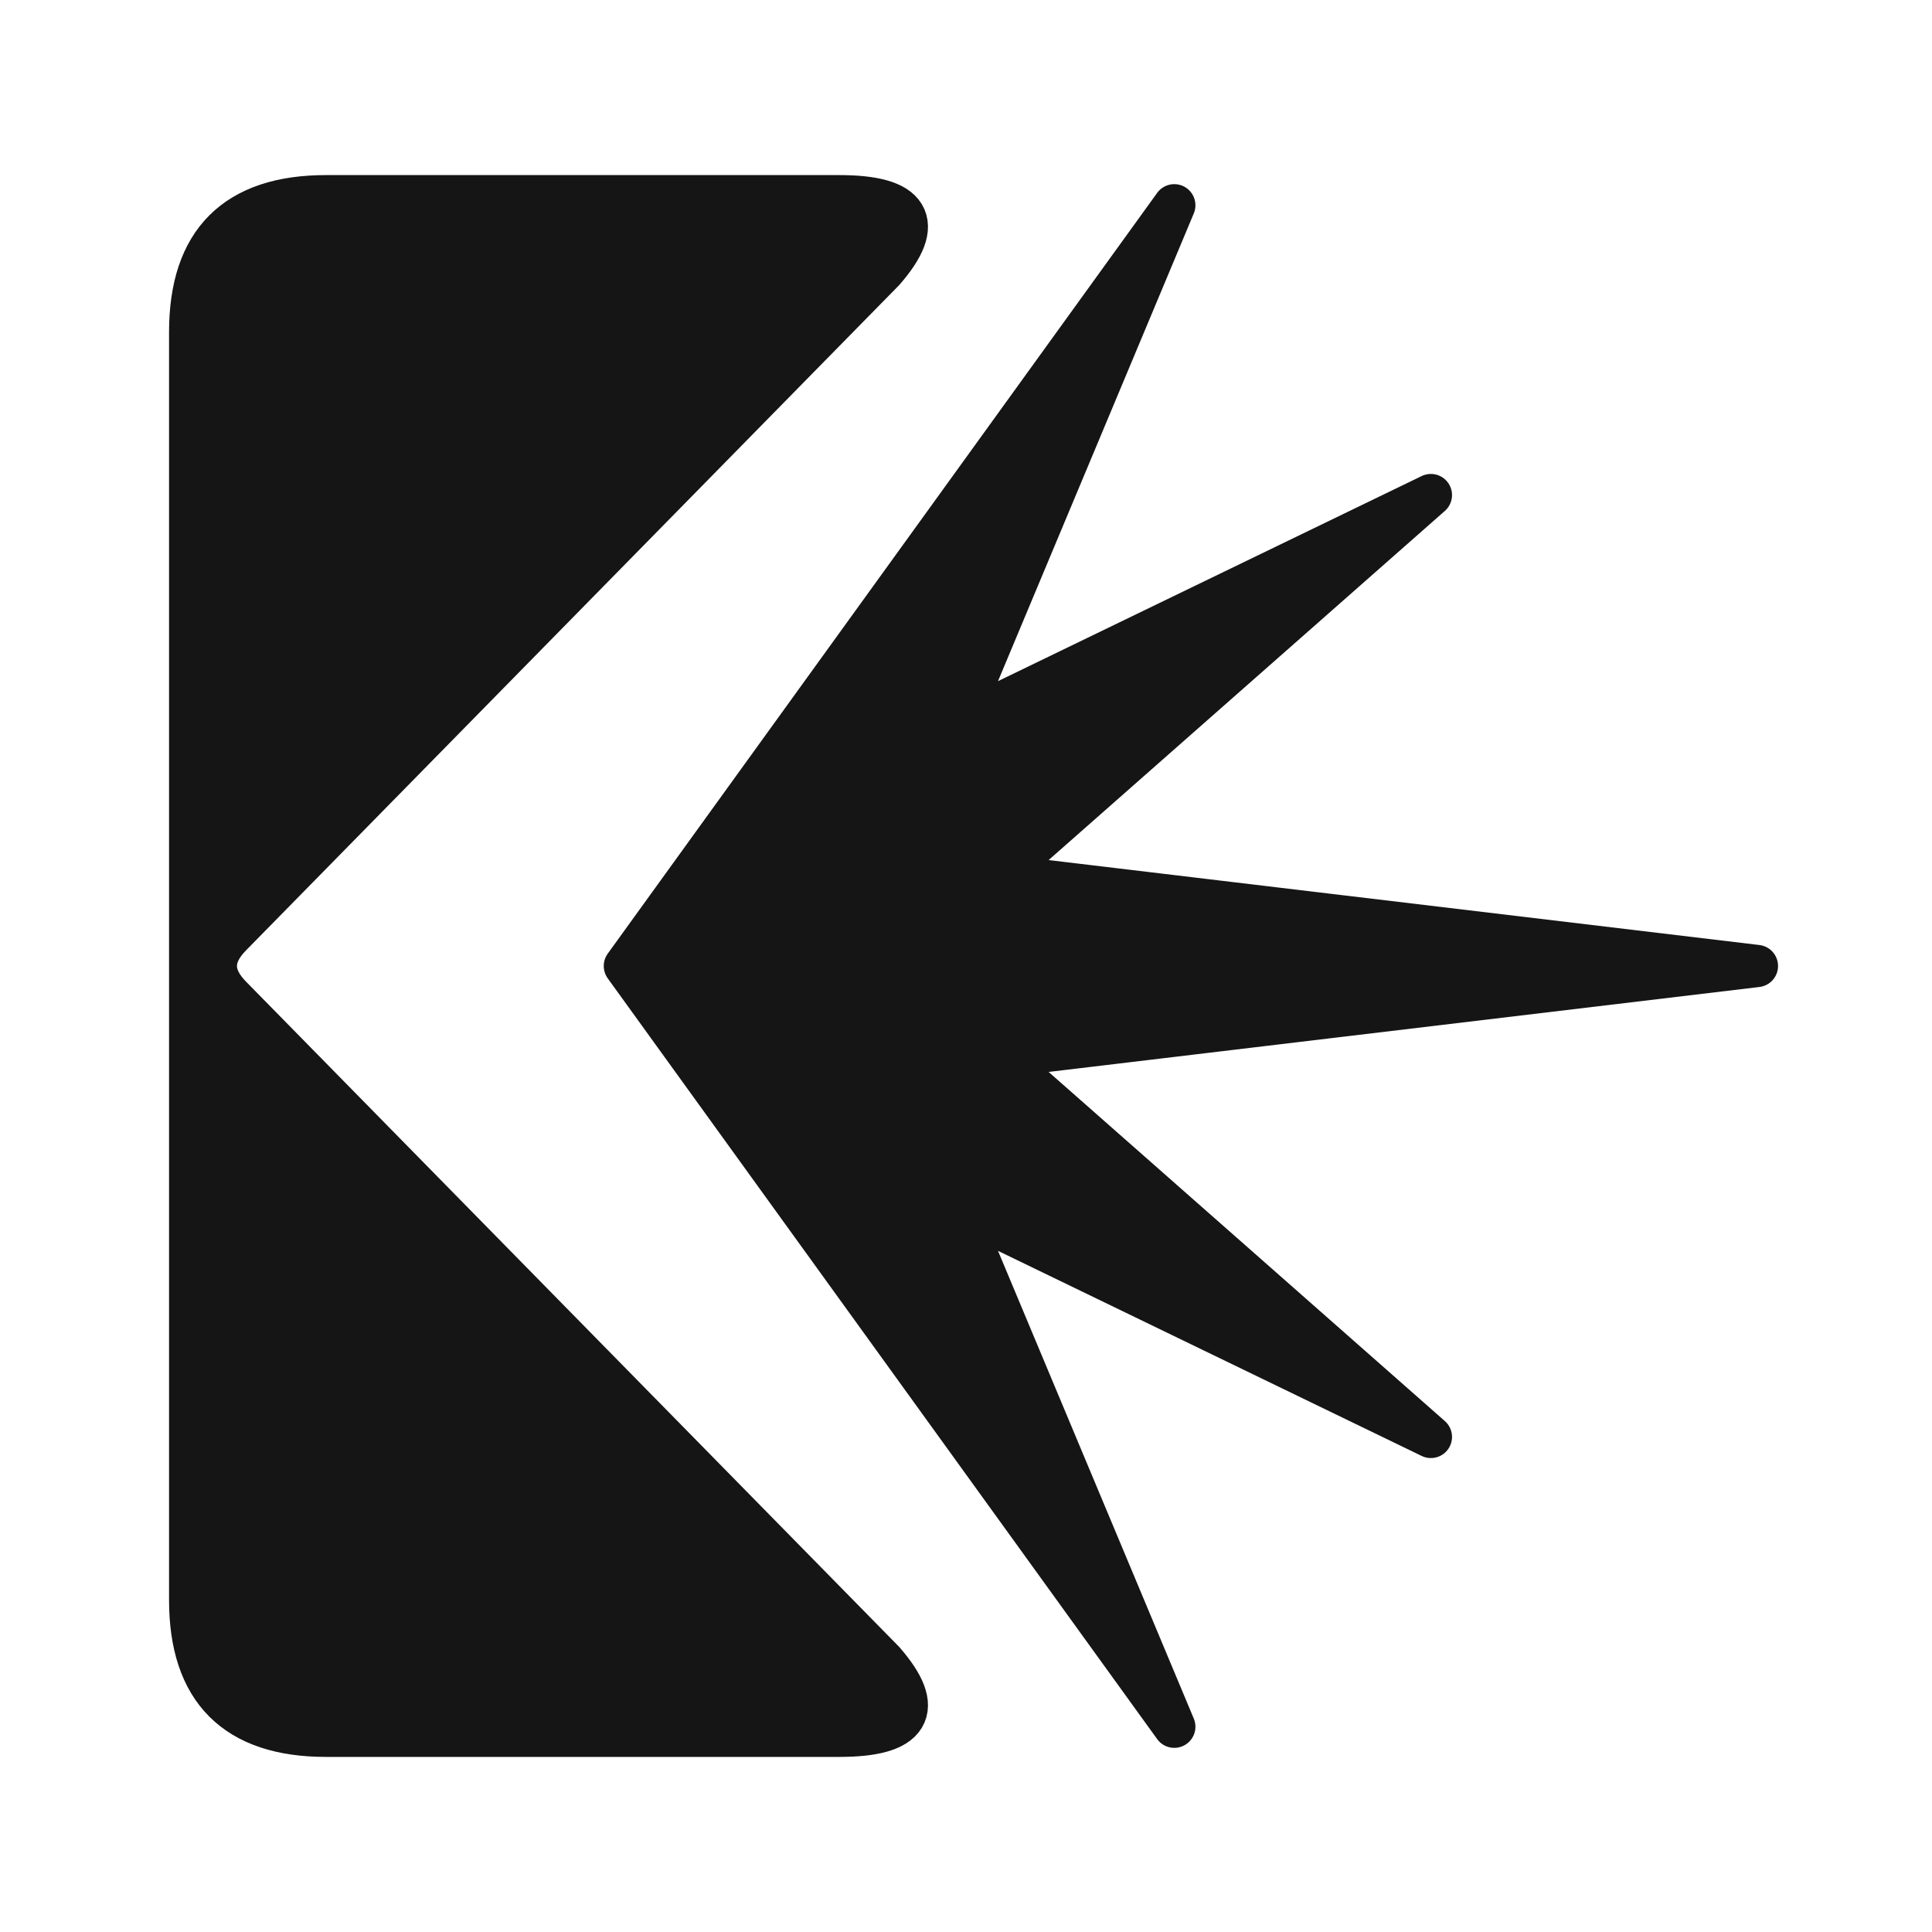
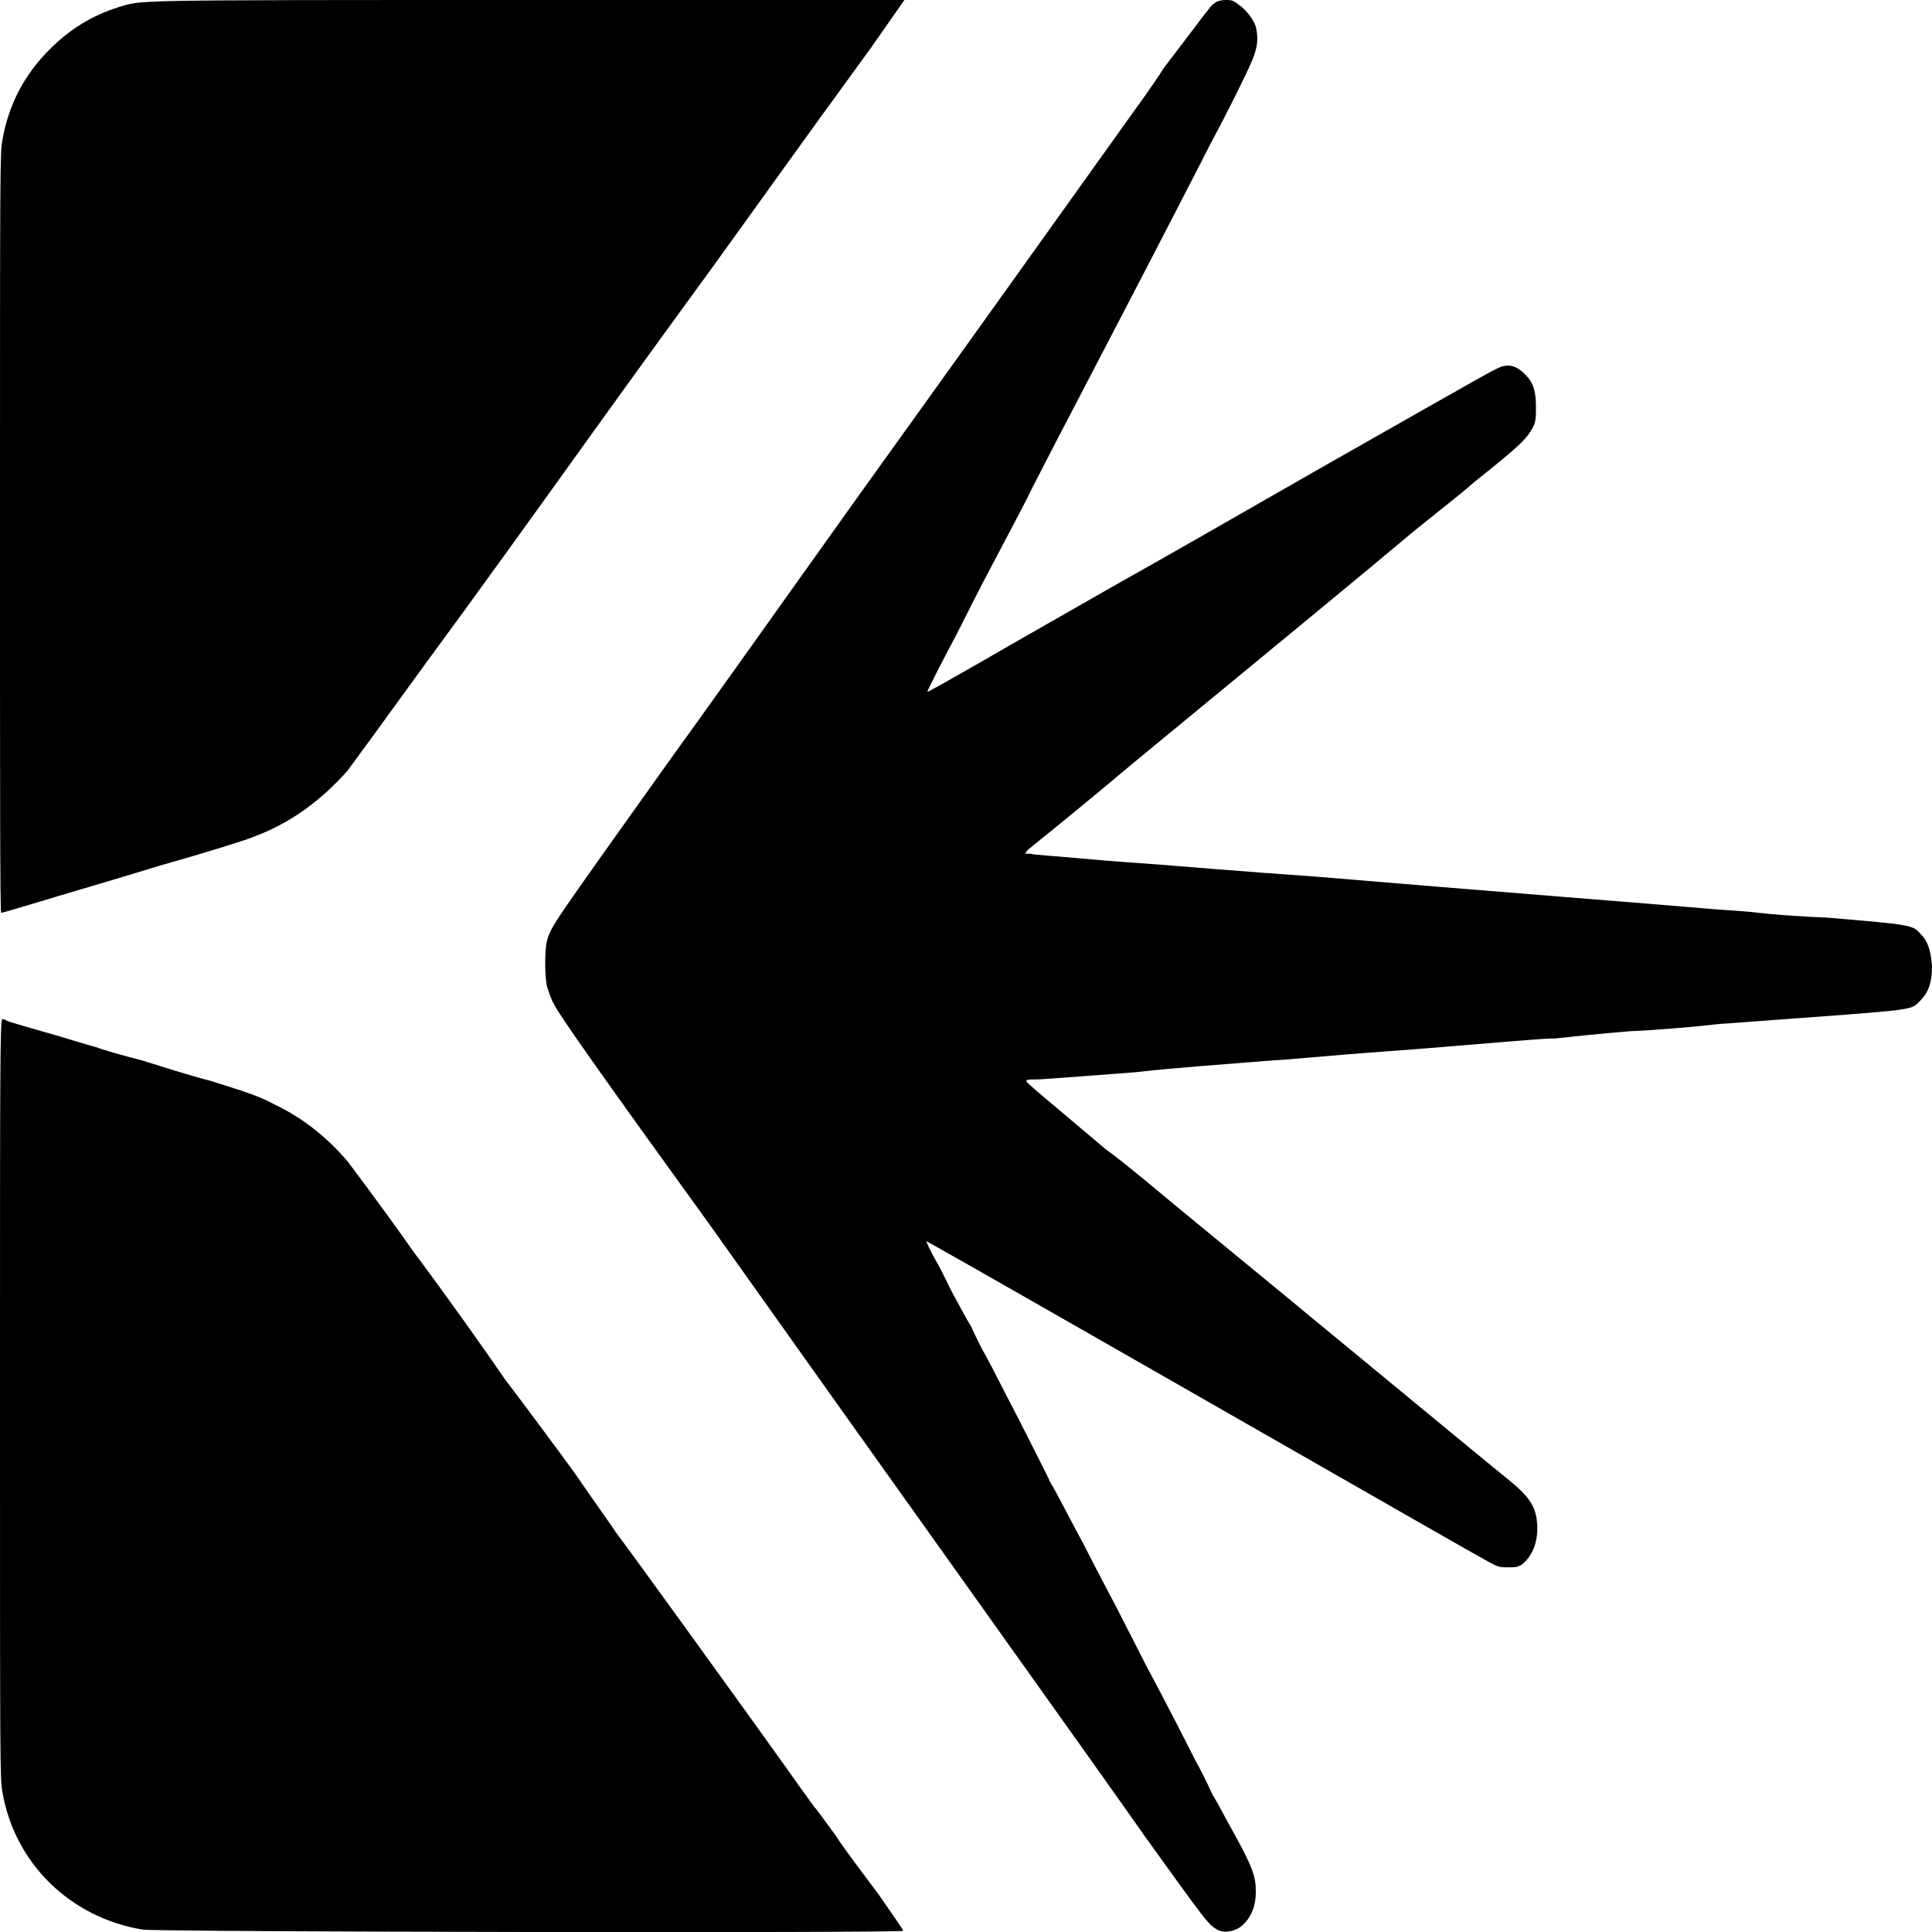
- <svg xmlns="http://www.w3.org/2000/svg" viewBox="0 0 32 32" width="512" height="512" fill="none">
-   <path d="M5.4 3.3 L13.9 3.3 Q15.6 3.3 14.6 4.45 L3.8 15.45 Q3.25 16 3.8 16.55 L14.6 27.55 Q15.6 28.7 13.9 28.7 L5.4 28.7 Q3.2 28.7 3.2 26.5 L3.2 5.5 Q3.2 3.3 5.4 3.3 Z" fill="#151515" stroke="#151515" stroke-width="0.8" stroke-linejoin="round" />
-   <path d="M10.35 16 L19.45 3.4 L15.85 12 L23.7 8.2 L16.55 14.5 L29.1 16 L16.55 17.5 L23.7 23.8 L15.85 20 L19.45 28.6 Z" fill="#151515" stroke="#151515" stroke-width="0.7" stroke-linejoin="round" />
+ <svg xmlns="http://www.w3.org/2000/svg" viewBox="0 0 1600 1600">
+   <path fill="#000000" d="M118 1598C58 1588 12 1543 2 1484C0 1473 0 1465 0 1158C0 884 0 844 2 844C2 844 4 844 5 845C6 846 21 850 38 855C56 860 74 866 79 867C84 869 101 874 117 878C133 883 158 891 174 895C206 905 215 908 228 915C251 926 271 942 288 962C291 966 316 999 342 1036C369 1072 403 1120 418 1142C434 1163 460 1198 476 1220C491 1242 507 1264 510 1269C518 1279 632 1437 654 1468C663 1481 672 1493 674 1496C676 1498 684 1509 692 1520C699 1531 715 1552 727 1568C738 1584 748 1598 748 1599C750 1601 129 1600 118 1598ZM1008 1598C1001 1594 1000 1593 949 1522C912 1469 716 1195 589 1016C500 893 462 839 459 832C456 827 454 820 453 817C451 808 451 787 453 779C457 766 456 768 555 629C584 589 623 534 710 412C769 330 915 126 932 102C939 92 954 72 964 56C984 30 998 11 1003 5C1007 1 1010 0 1016 0C1021 0 1022 1 1026 4C1032 8 1038 16 1040 22C1042 31 1042 38 1037 50C1031 64 1016 94 1002 120C997 130 962 198 925 269C888 340 854 405 850 414C836 441 815 480 805 500C799 512 791 528 786 537C774 560 768 572 768 573C769 573 799 556 837 534C874 513 919 487 937 477C955 467 1025 427 1093 388C1241 304 1240 304 1246 303C1252 302 1257 304 1263 310C1270 317 1272 324 1272 337C1272 346 1272 348 1270 353C1264 364 1260 368 1220 400C1210 409 1188 426 1172 439C1134 471 1038 550 936 634C891 672 852 703 851 704L849 707L853 707C856 708 875 709 896 711C917 713 946 715 960 716C973 717 1032 722 1090 726C1220 737 1387 750 1420 753C1434 754 1450 755 1457 756C1464 757 1490 759 1514 760C1585 766 1584 766 1591 774C1597 780 1599 788 1600 800C1600 814 1597 822 1590 829C1583 836 1586 836 1506 842C1477 844 1440 847 1424 848C1407 850 1374 853 1350 854C1325 856 1297 859 1288 860C1278 860 1258 862 1244 863C1231 864 1186 868 1144 871C1102 874 1063 878 1056 878C1008 882 975 884 940 888C886 892 864 894 856 894C853 894 850 894 850 895C849 896 858 903 916 952C929 961 962 989 990 1012C1056 1066 1236 1215 1250 1226C1267 1240 1272 1248 1273 1262C1274 1277 1269 1289 1260 1296C1256 1298 1255 1298 1249 1298C1242 1298 1241 1298 1232 1293C1228 1291 1144 1243 1048 1188C791 1041 768 1028 767 1028C767 1028 770 1035 775 1044C780 1052 786 1066 790 1073C794 1080 800 1092 804 1098C807 1105 813 1117 817 1124C821 1131 833 1155 844 1176C855 1198 867 1221 870 1228C874 1234 886 1258 898 1280C909 1302 921 1324 924 1330C930 1342 940 1361 949 1379C962 1403 983 1444 990 1458C994 1465 1000 1477 1004 1486C1009 1494 1015 1506 1019 1513C1038 1547 1040 1554 1040 1567C1040 1580 1035 1590 1027 1596C1021 1600 1013 1601 1008 1598ZM0 442C0 135 0 127 2 116C7 87 20 62 41 41C58 24 76 13 98 6C119 0 96 0 439 0L749 0L721 40C659 125 625 173 591 220C572 246 524 312 486 365C448 418 389 500 355 546C321 593 291 634 288 638C266 663 240 682 210 693C206 695 171 706 132 717C93 729 48 742 32 747C15 752 2 756 1 756C0 756 0 651 0 442Z" />
</svg>
